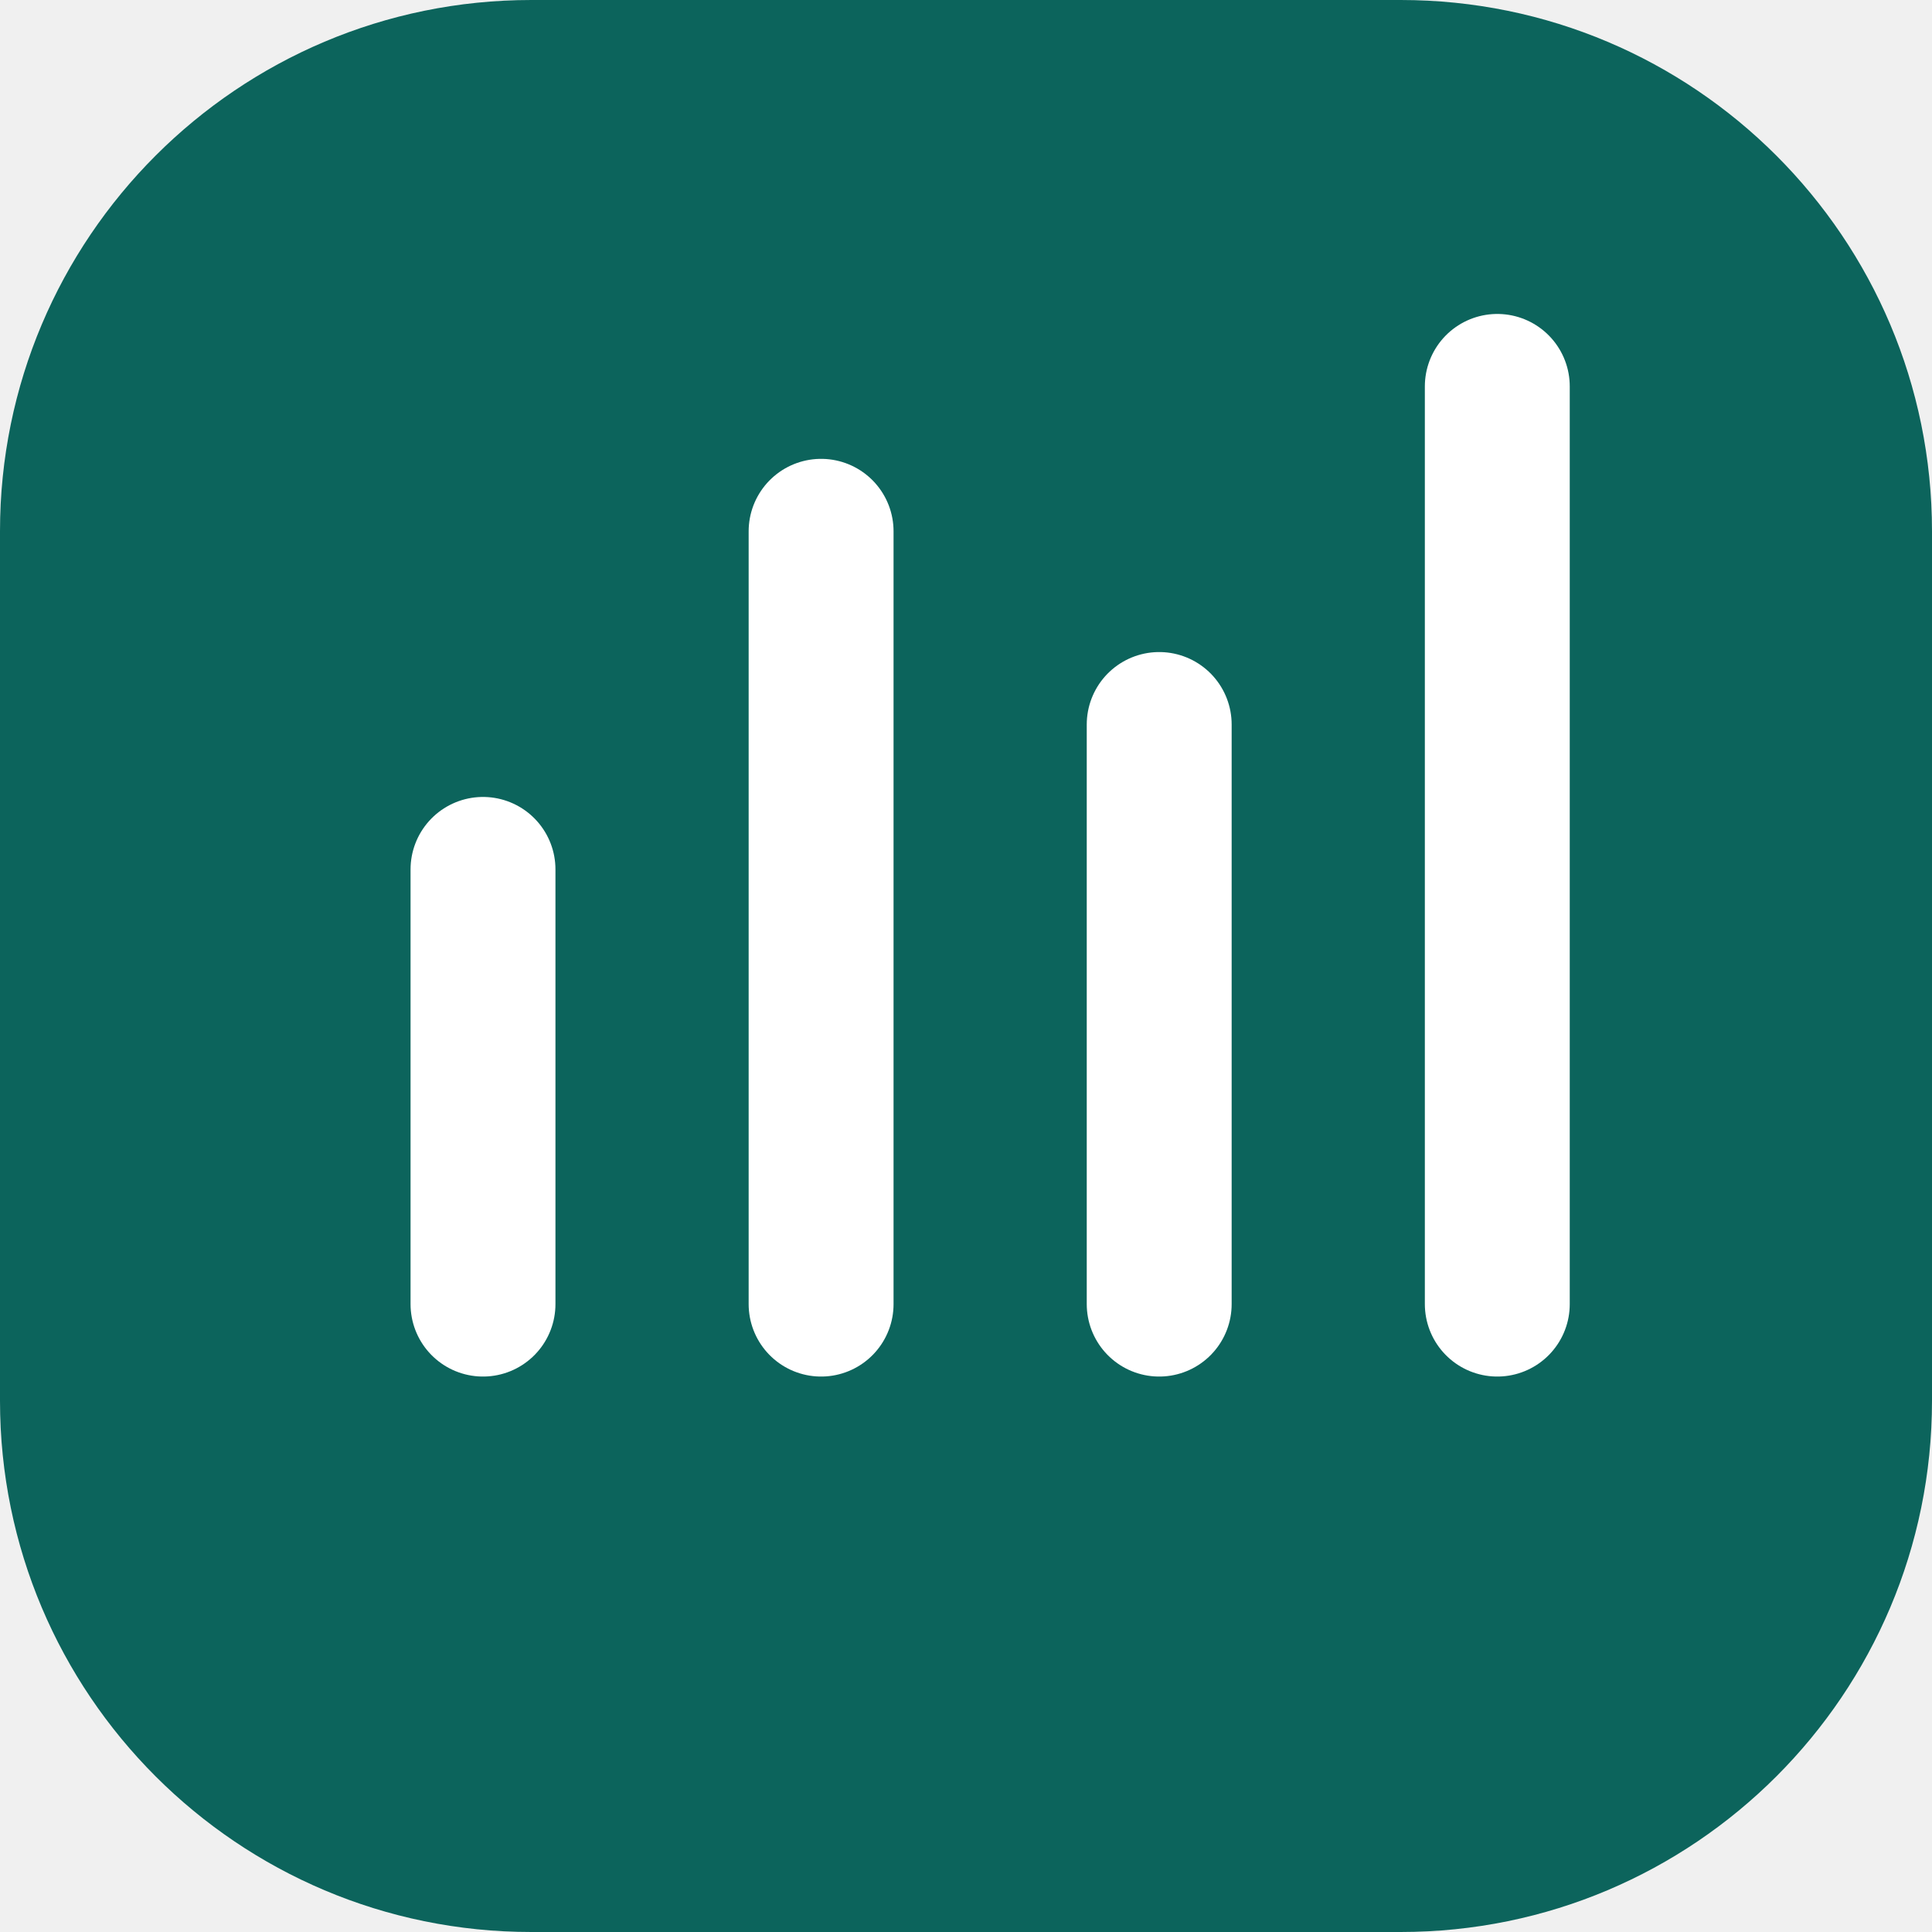
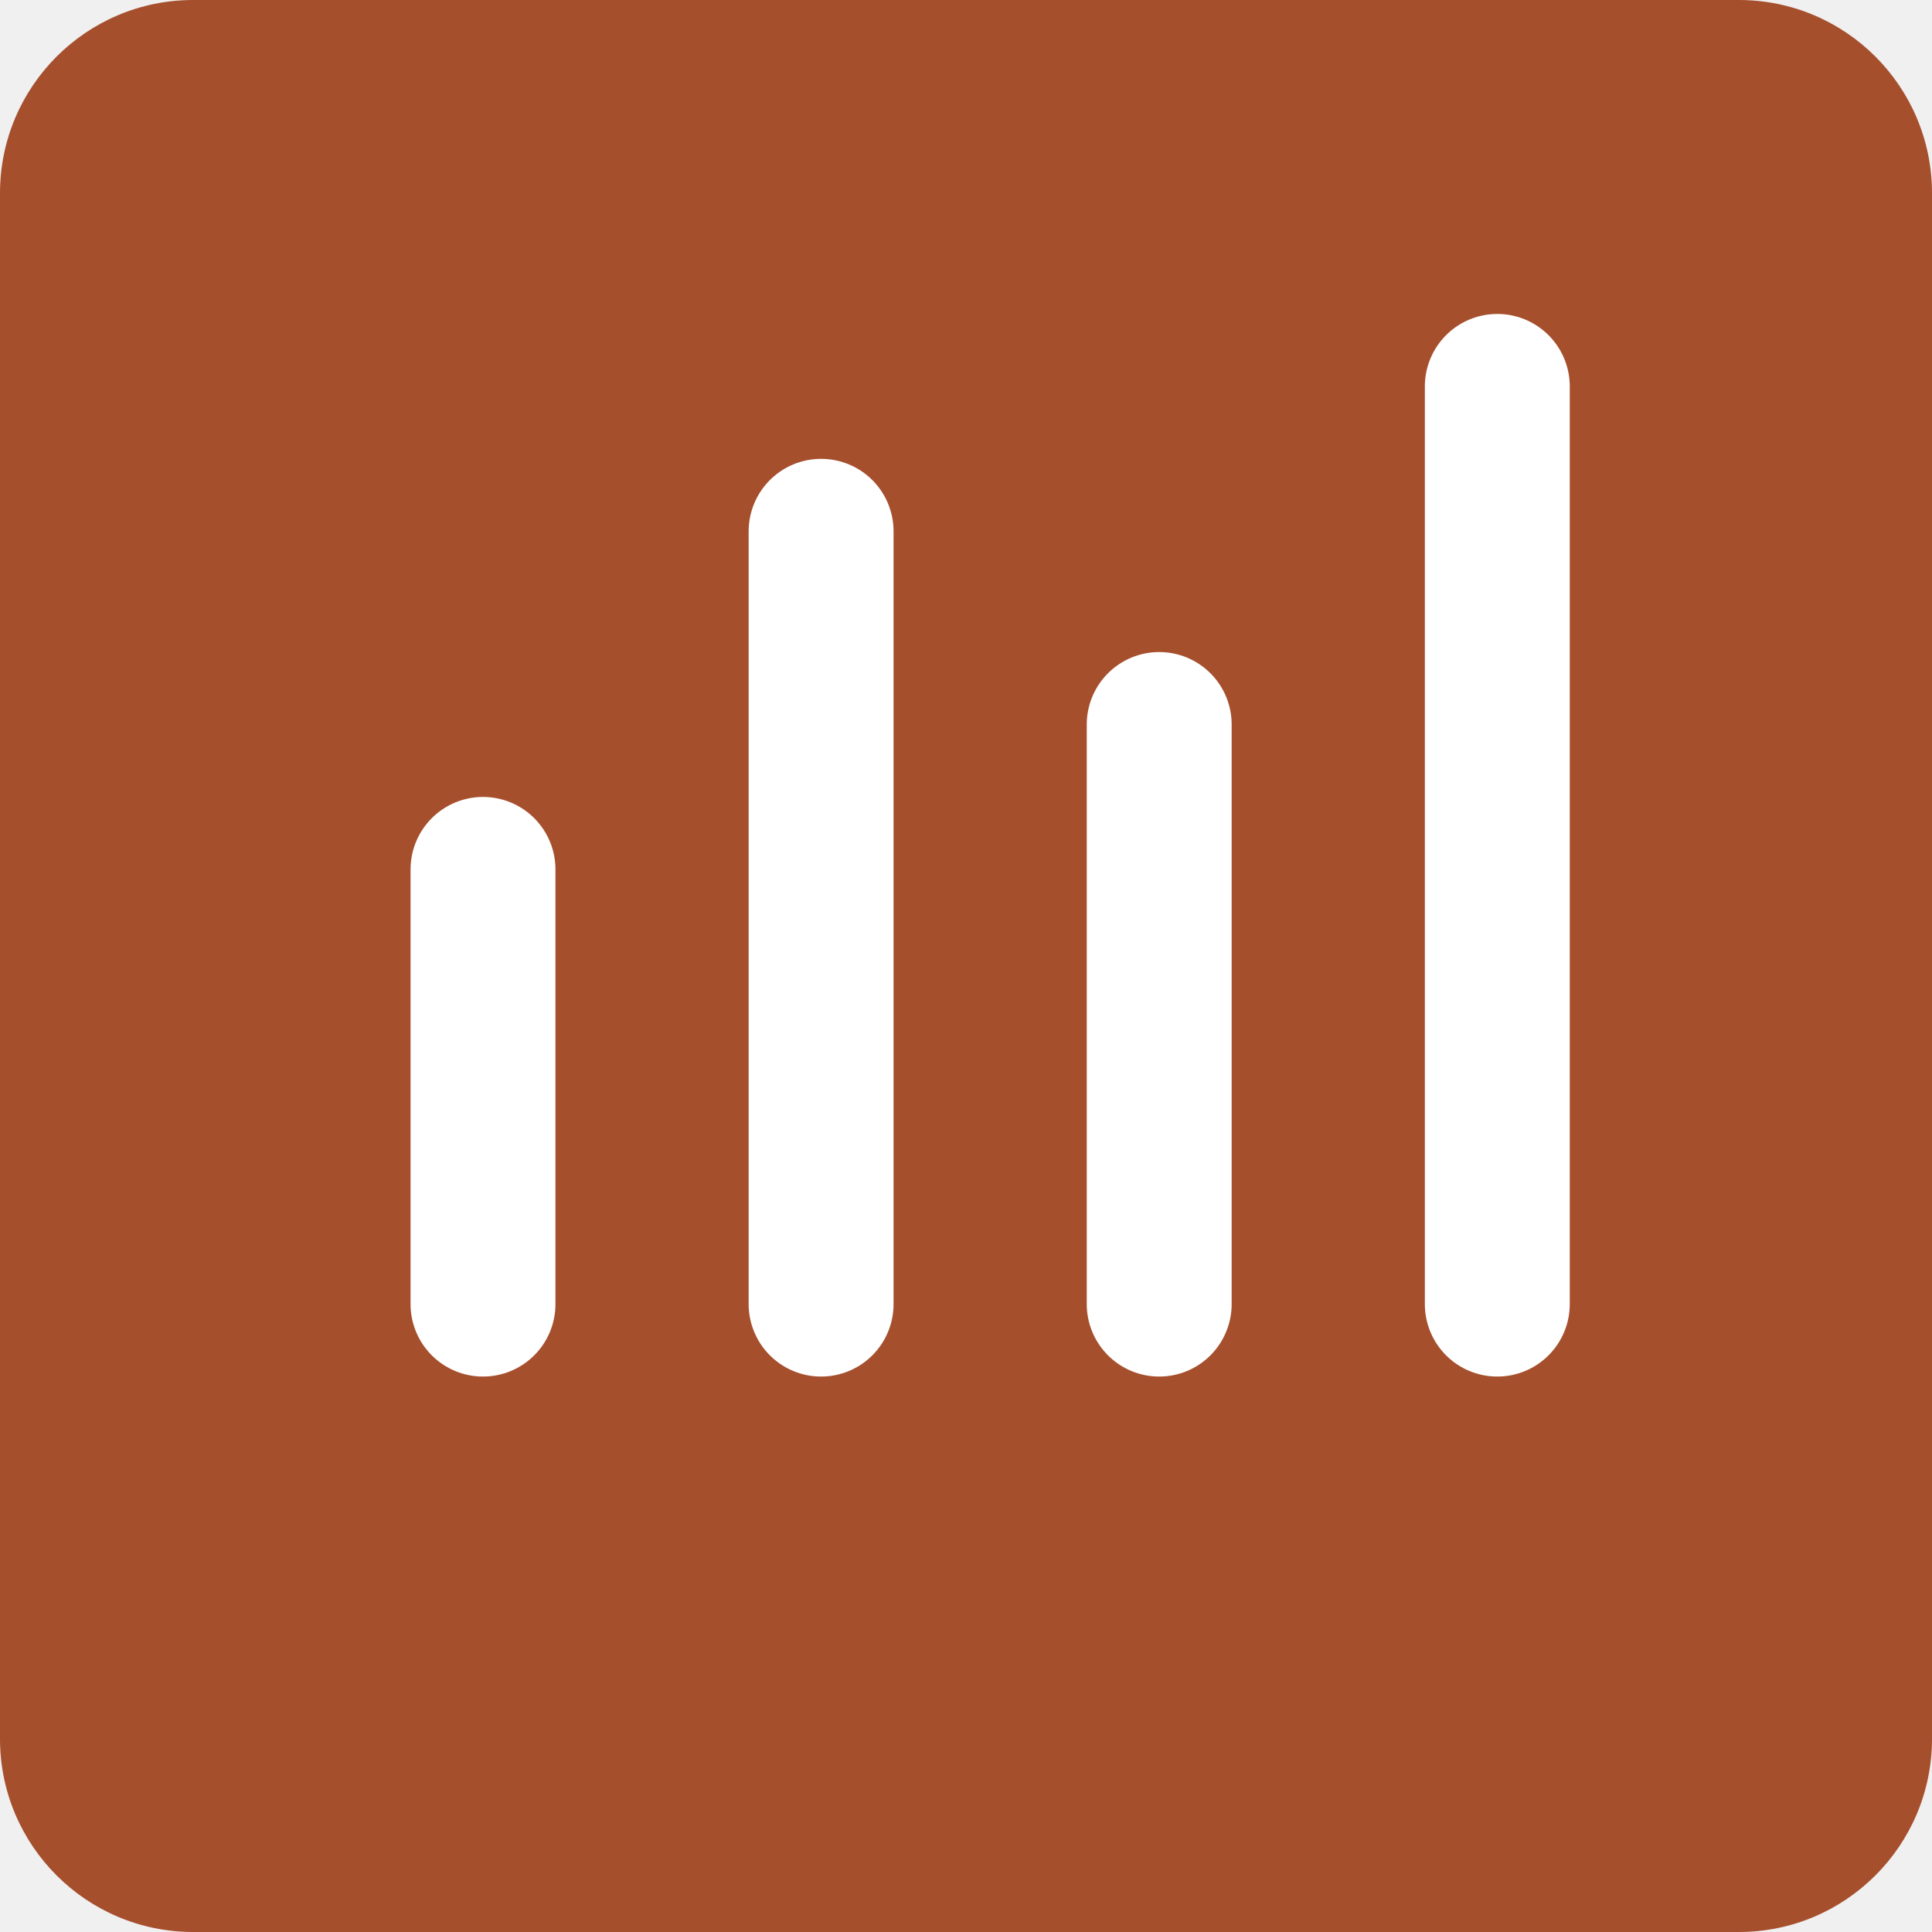
<svg xmlns="http://www.w3.org/2000/svg" width="40" height="40" viewBox="0 0 40 40">
-   <rect width="40" height="40" rx="11" fill="#0c645c" />
+   <rect width="40" height="40" rx="4" fill="#a64f2d" />
  <path d="M10 27V18m7 9V11m7 16V15m7 12V8" stroke="#fff" stroke-width="3" stroke-linecap="round" />
</svg>
